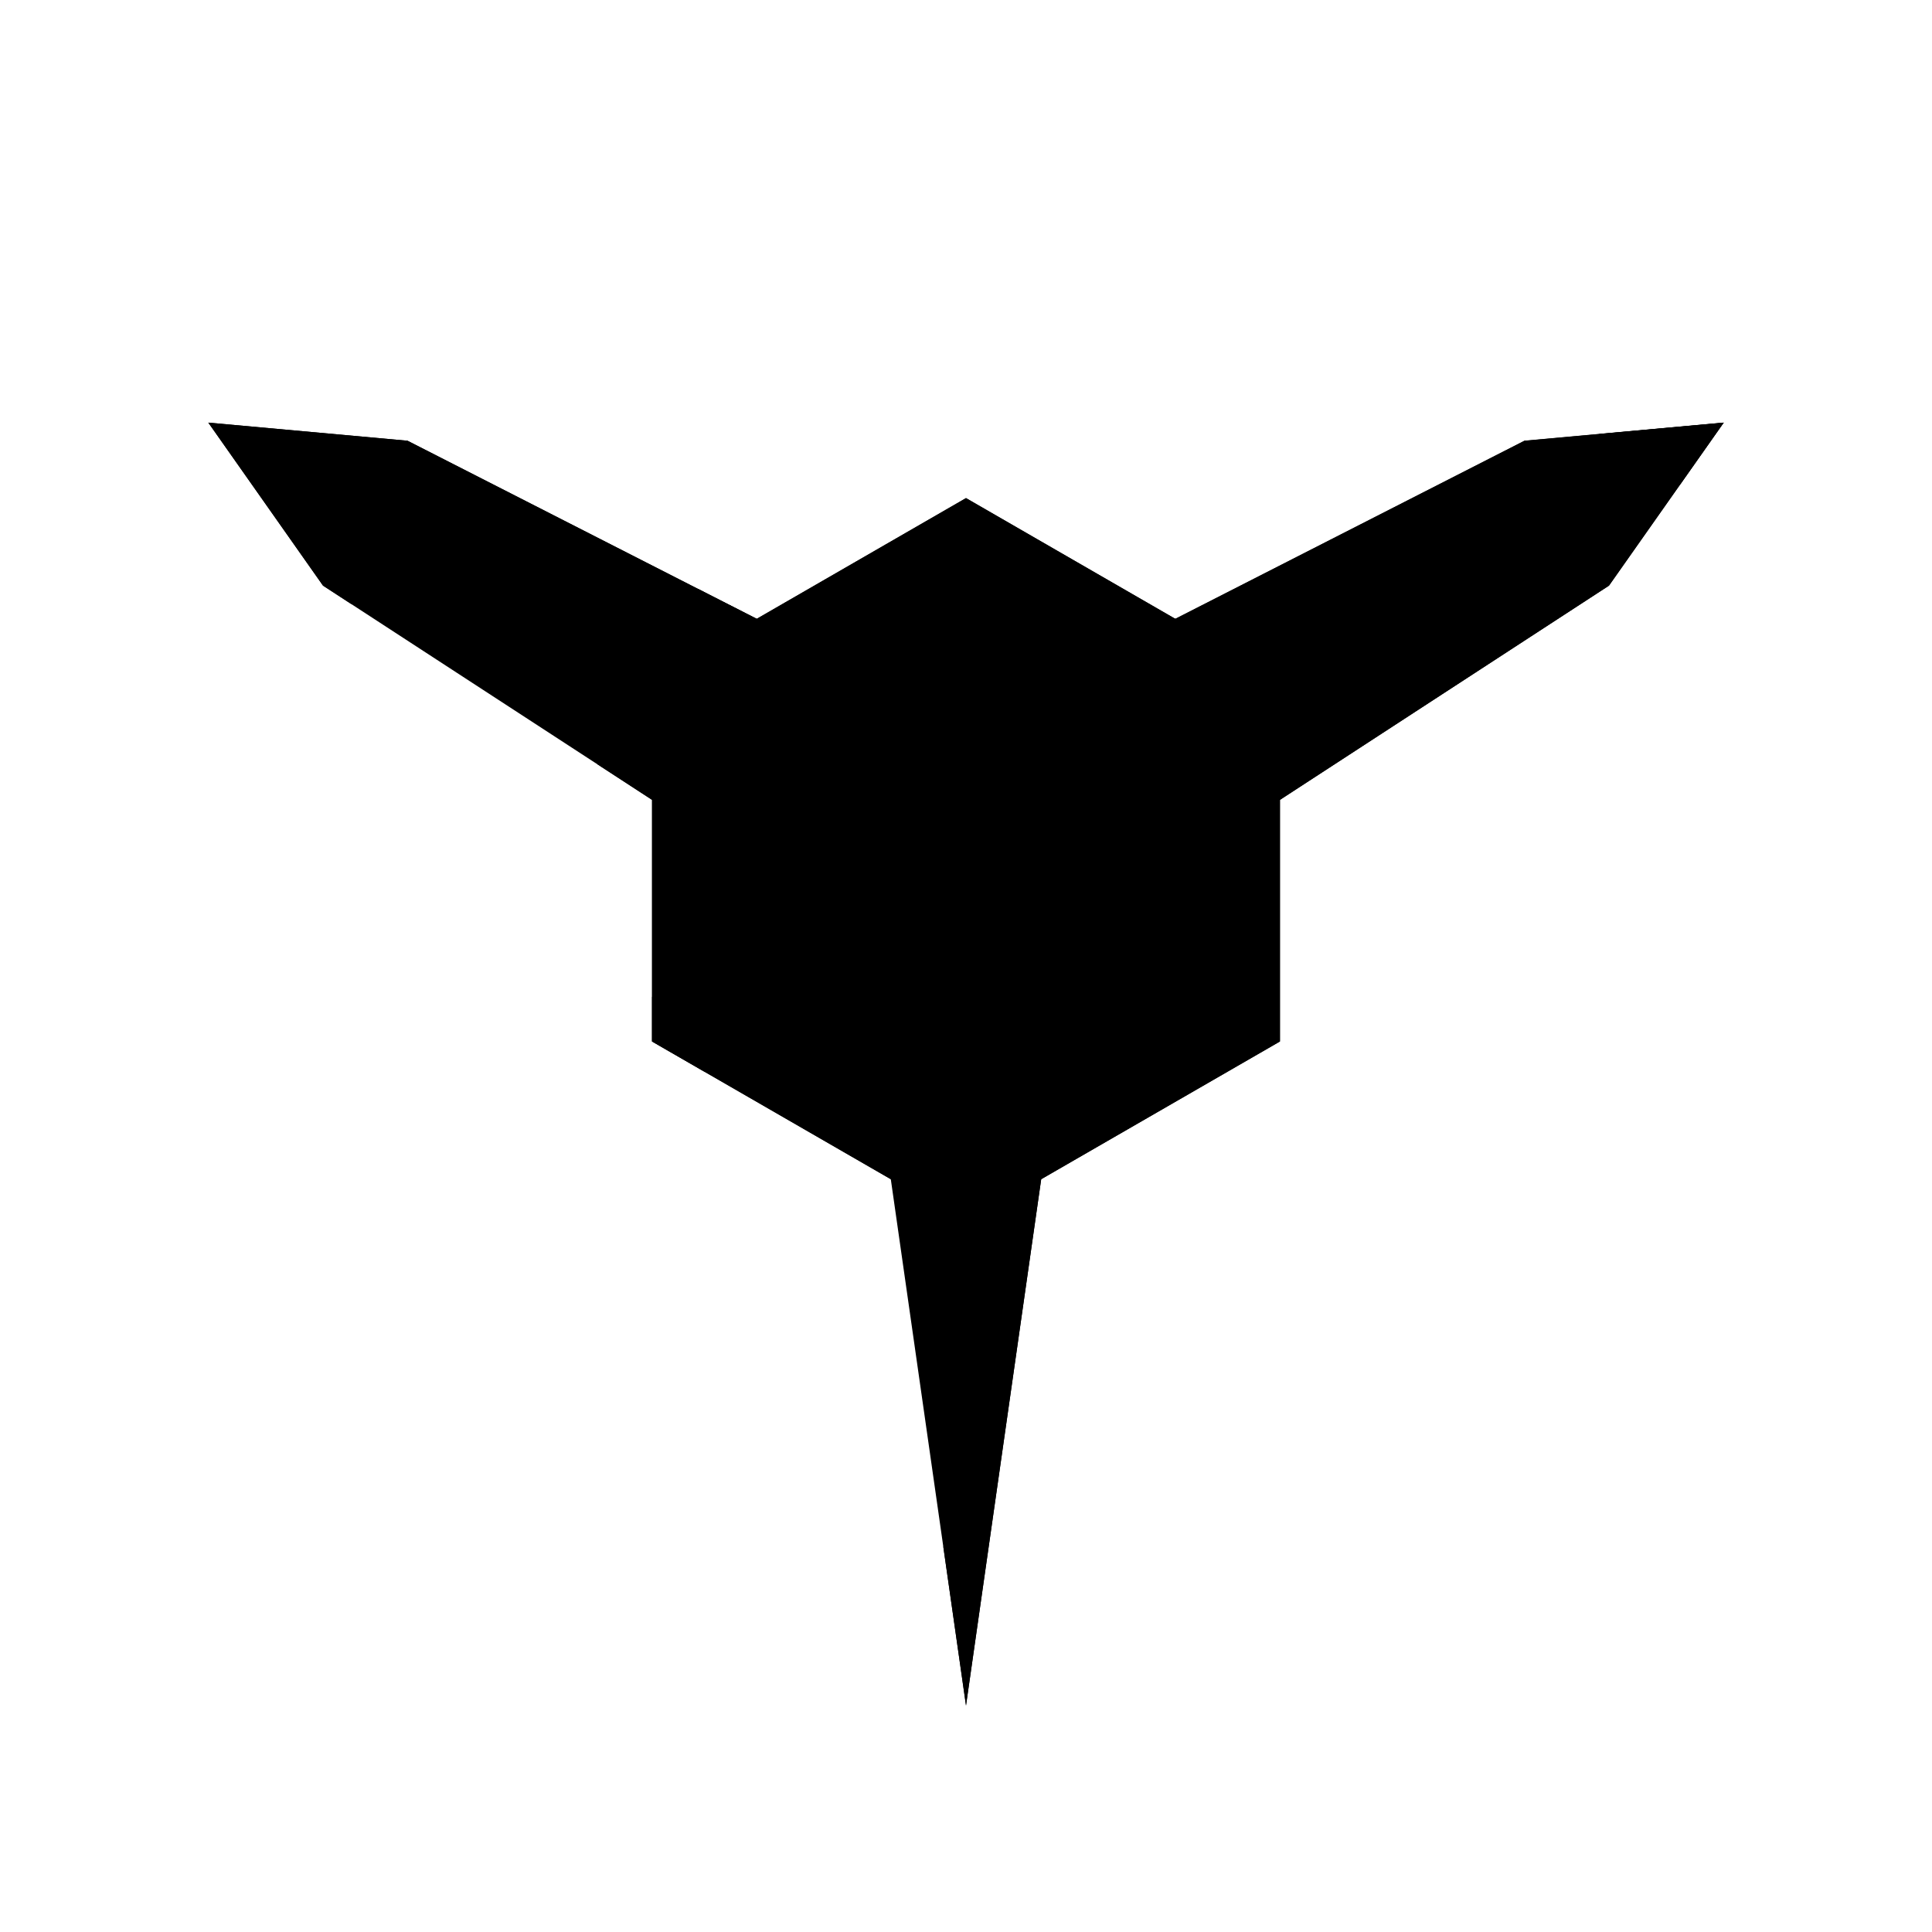
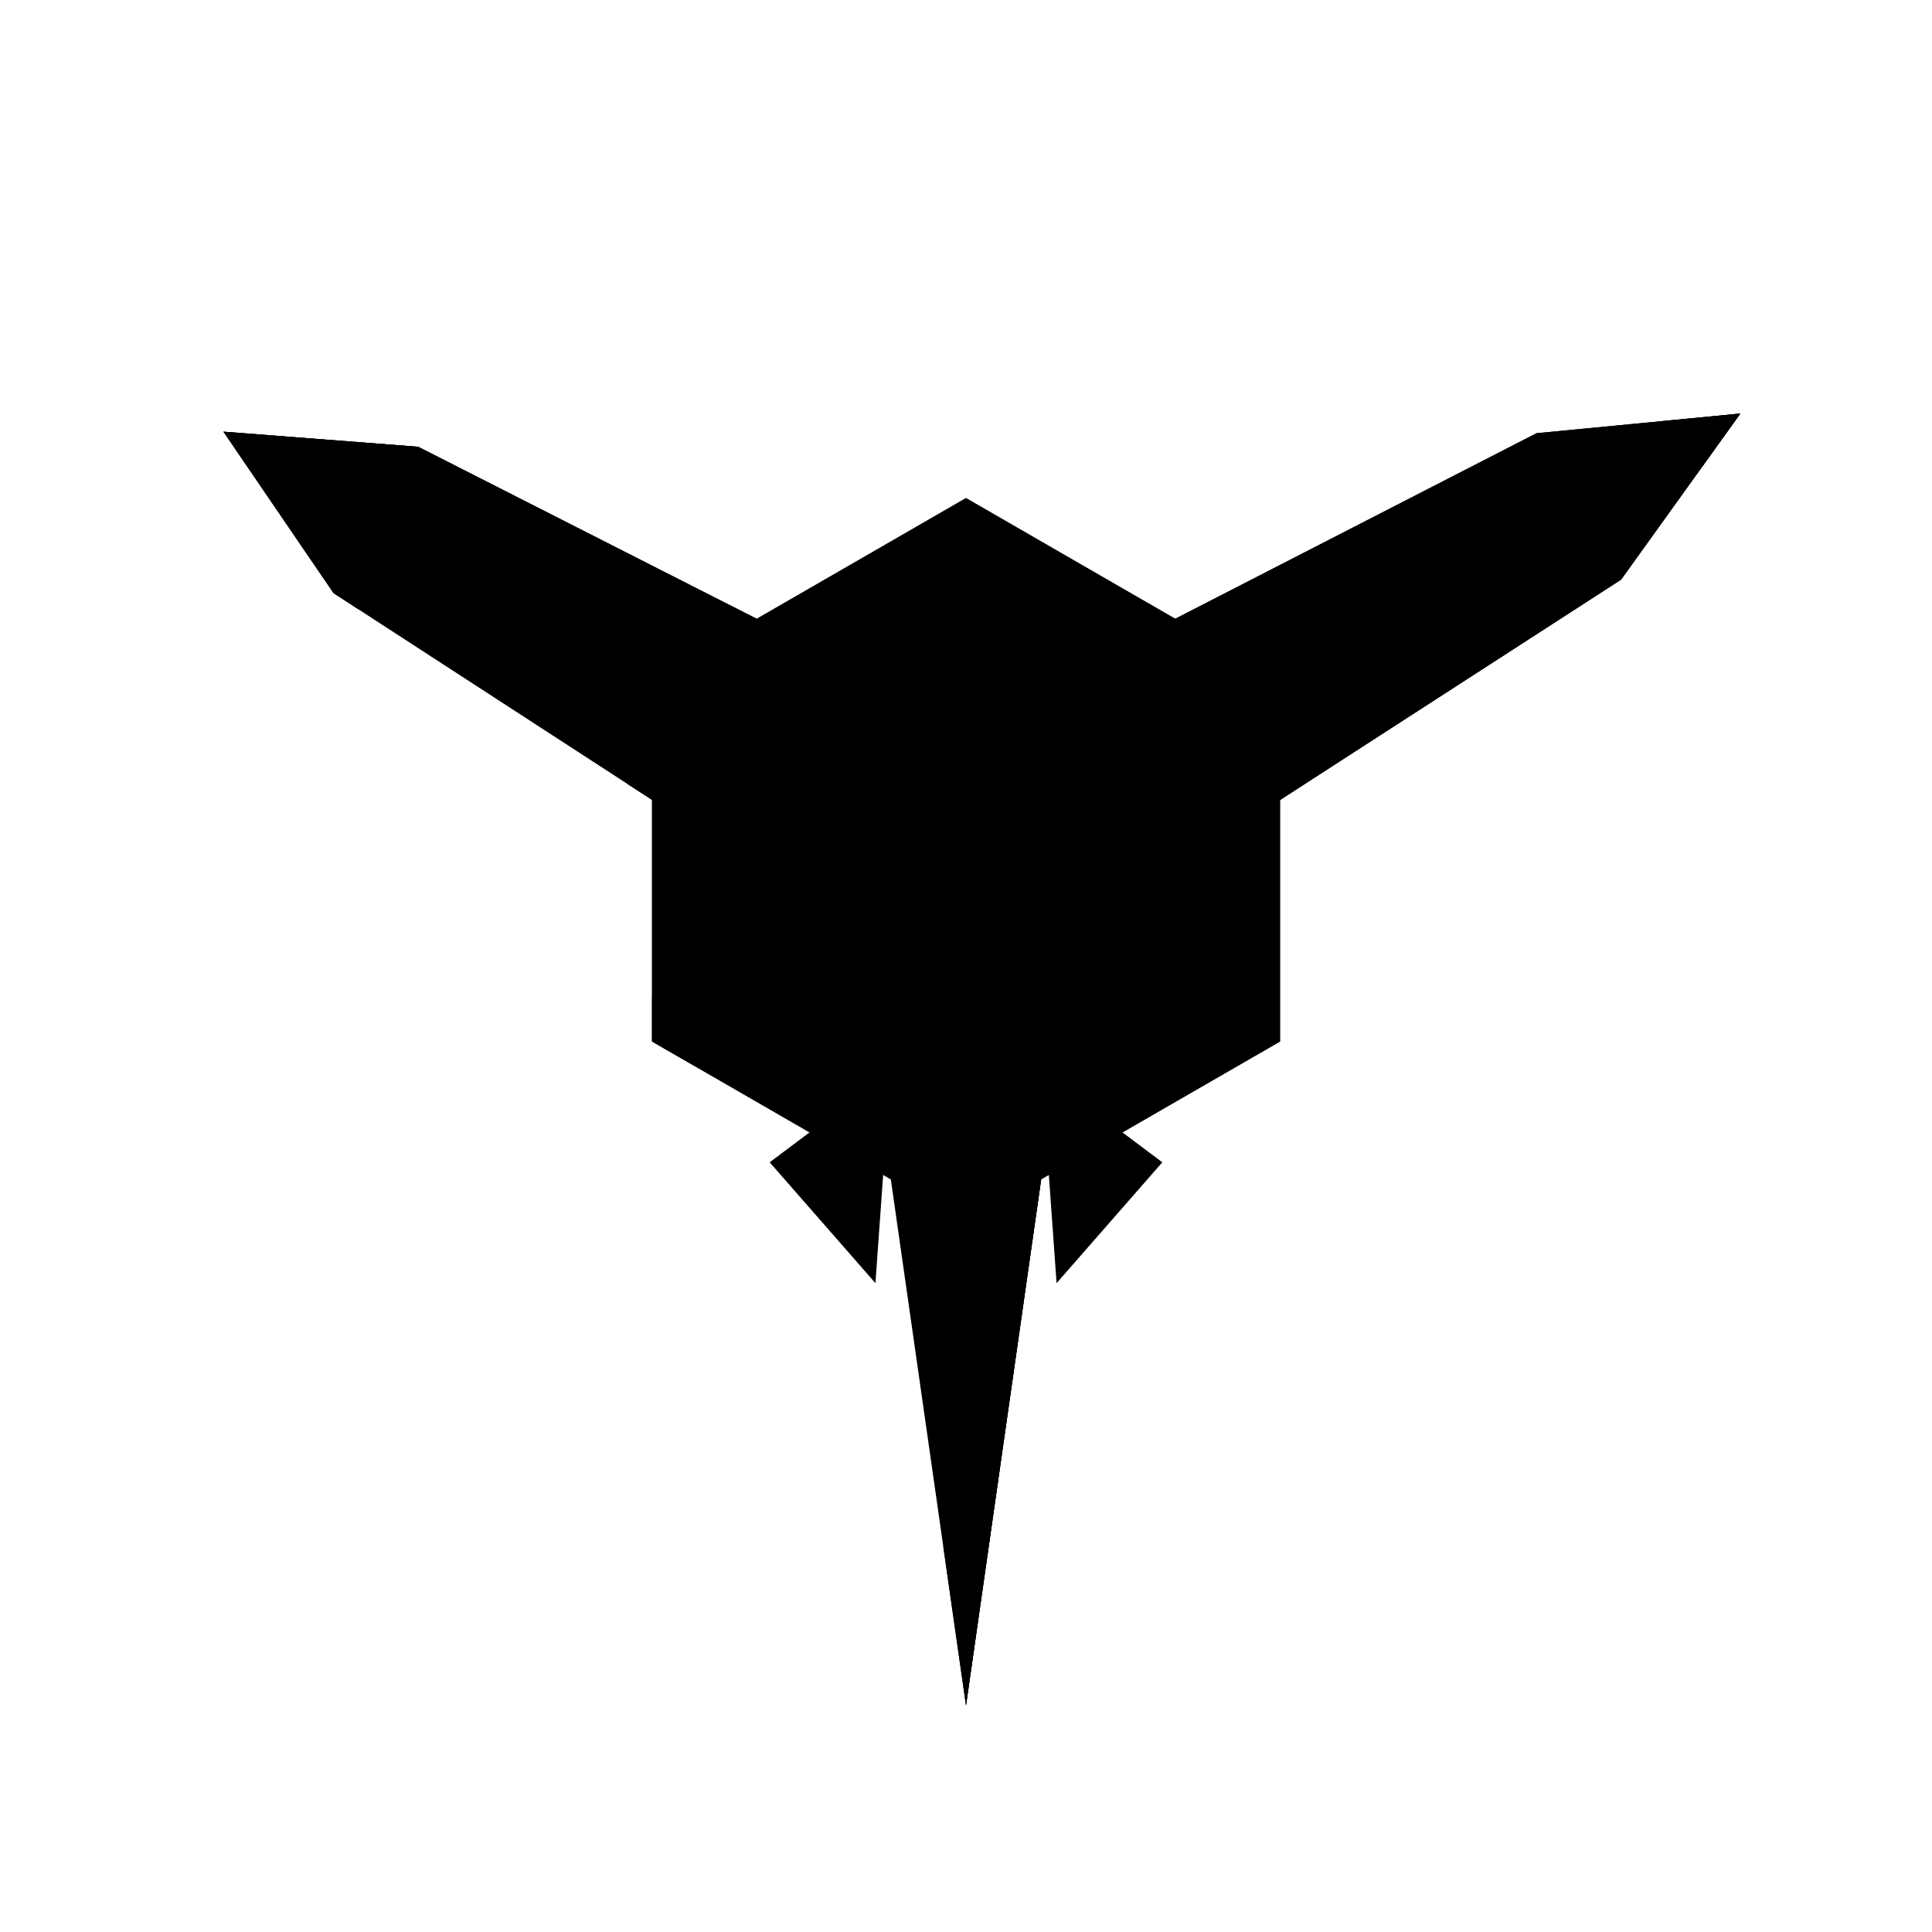
<svg xmlns="http://www.w3.org/2000/svg" width="128" height="128" viewBox="0 0 128 128">
  <defs>
    <filter id="glowS" x="-100%" y="-100%" width="300%" height="300%">
      <feGaussianBlur stdDeviation="2" />
    </filter>
    <filter id="glowM" x="-100%" y="-100%" width="300%" height="300%">
      <feGaussianBlur stdDeviation="5" />
    </filter>
    <filter id="glowL" x="-100%" y="-100%" width="300%" height="300%">
      <feGaussianBlur stdDeviation="12" />
    </filter>
  </defs>
  <g id="base">
-     <clipPath id="c471">
-       <path d="M44.9,54.1 L21.4,38.8 L13.8,28 L27,29.2 L51.9,41.9 Z" />
+     <clipPath id="c142">
+       <path d="M44.9,54.1 L22.1,39.3 L14.8,28.6 L27.7,29.6 L51.9,41.9 Z" />
    </clipPath>
-     <polygon points="44.9,54.1 21.4,38.8 13.8,28 27,29.2 51.9,41.9" fill="@ICE@" />
-     <clipPath id="c472">
-       <path d="M76.1,41.9 L101,29.2 L114.2,28 L106.6,38.8 L83.1,54.1 Z" />
+     <polygon points="44.9,54.1 22.1,39.3 14.8,28.6 27.7,29.6 51.9,41.9" fill="@ICE@" />
+     <clipPath id="c143">
+       <path d="M76.1,41.9 L101.8,28.7 L115.3,27.4 L107.4,38.4 L83.1,54.1 Z" />
    </clipPath>
-     <polygon points="76.1,41.9 101,29.2 114.2,28 106.6,38.8 83.1,54.1" fill="@ICE@" />
-     <clipPath id="c473">
+     <polygon points="76.1,41.9 101.8,28.7 115.3,27.4 107.4,38.4 83.1,54.1" fill="@ICE@" />
+     <polygon points="59,71 51,77 58,85" fill="@ICE@" />
+     <polygon points="51,77 58,85 57,78" fill="@ICE_SH@" />
+     <polygon points="69,71 77,77 70,85" fill="@ICE@" />
+     <polygon points="77,77 70,85 71,78" fill="@ICE_SH@" />
+     <clipPath id="c144">
      <path d="M58,71 L70,71 L64,113 Z" />
    </clipPath>
    <polygon points="58,71 70,71 64,113" fill="@ICE_HI@" />
  </g>
  <g id="shadow">
-     <path d="M44.9,54.1 L21.4,38.8 L13.8,28 L27,29.2 L51.9,41.9 Z M39.3,51.1 L15.8,35.8 L8.2,25 L21.4,26.2 L46.3,38.9 Z" fill="@ICE_SH@" fill-rule="evenodd" clip-path="url(#c471)" />
-     <path d="M76.1,41.9 L101,29.2 L114.2,28 L106.6,38.8 L83.1,54.1 Z M70.5,38.9 L95.4,26.2 L108.6,25 L101,35.8 L77.5,51.1 Z" fill="@ICE_SH@" fill-rule="evenodd" clip-path="url(#c472)" />
-     <path d="M58,71 L70,71 L64,113 Z M55,71 L67,71 L61,113 Z" fill="@ICE@" fill-rule="evenodd" clip-path="url(#c473)" />
+     <path d="M44.9,54.1 L22.1,39.3 L14.8,28.6 L27.7,29.6 L51.9,41.9 Z M41.4,52.1 L18.6,37.3 L11.3,26.6 L24.2,27.6 L48.4,39.9 Z" fill="@ICE_SH@" fill-rule="evenodd" clip-path="url(#c142)" />
+     <polygon points="48.4,48 14.8,28.6 21.8,16.5 55.4,35.9" fill="@ICE_SH@" clip-path="url(#c142)" />
+     <path d="M76.1,41.9 L101.8,28.7 L115.3,27.4 L107.4,38.4 L83.1,54.1 Z M72.6,39.9 L98.3,26.7 L111.8,25.4 L103.9,36.4 L79.6,52.1 Z" fill="@ICE_SH@" fill-rule="evenodd" clip-path="url(#c143)" />
+     <polygon points="79.6,48 115.3,27.4 122.3,39.5 86.6,60.1" fill="@ICE_SH@" clip-path="url(#c143)" />
+     <path d="M58,71 L70,71 L64,113 Z M55,71 L67,71 L61,113 Z" fill="@ICE@" fill-rule="evenodd" clip-path="url(#c144)" />
+     <polygon points="64,71 80,71 80,131 64,131" fill="@ICE@" clip-path="url(#c144)" />
  </g>
  <g id="highlight">
-     <path d="M44.9,54.1 L21.4,38.8 L13.8,28 L27,29.2 L51.9,41.9 Z M48.4,57.6 L24.9,42.3 L17.3,31.5 L30.5,32.7 L55.4,45.4 Z" fill="@ICE_HI@" fill-rule="evenodd" clip-path="url(#c471)" />
-     <path d="M76.1,41.9 L101,29.2 L114.2,28 L106.6,38.8 L83.1,54.1 Z M79.6,45.4 L104.5,32.7 L117.7,31.5 L110.1,42.3 L86.6,57.6 Z" fill="@ICE_HI@" fill-rule="evenodd" clip-path="url(#c472)" />
+     <path d="M44.9,54.1 L22.1,39.3 L14.8,28.6 L27.7,29.6 L51.9,41.9 Z M47.9,57.1 L25.1,42.3 L17.8,31.6 L30.7,32.6 L54.9,44.9 Z" fill="@ICE_HI@" fill-rule="evenodd" clip-path="url(#c142)" />
+     <polyline points="43.1,51.3 24.2,38.7" fill="none" stroke="@BONE@" stroke-width="1.2" stroke-linejoin="round" stroke-linecap="round" />
+     <path d="M76.1,41.9 L101.8,28.7 L115.3,27.4 L107.4,38.4 L83.1,54.1 Z M79.1,44.9 L104.8,31.7 L118.3,30.4 L110.4,41.4 L86.1,57.1 Z" fill="@ICE_HI@" fill-rule="evenodd" clip-path="url(#c143)" />
+     <polyline points="79.4,41.7 101.1,30.9" fill="none" stroke="@BONE@" stroke-width="1.2" stroke-linejoin="round" stroke-linecap="round" />
+     <polyline points="59.5,74 63,105" fill="none" stroke="@BONE@" stroke-width="1.2" stroke-linejoin="round" stroke-linecap="round" />
  </g>
  <g id="ink">
-     <polygon points="44.9,54.1 21.4,38.8 13.8,28 27,29.2 51.9,41.9" fill="none" stroke="@INK@" stroke-width="3" stroke-linejoin="round" />
-     <polyline points="45.8,46.5 19,31" fill="none" stroke="@INK@" stroke-width="1.2" stroke-linejoin="round" stroke-linecap="round" />
-     <polygon points="76.1,41.9 101,29.2 114.2,28 106.6,38.8 83.1,54.1" fill="none" stroke="@INK@" stroke-width="3" stroke-linejoin="round" />
-     <polyline points="82.2,46.5 109,31" fill="none" stroke="@INK@" stroke-width="1.2" stroke-linejoin="round" stroke-linecap="round" />
+     <polygon points="44.9,54.1 22.1,39.3 14.8,28.6 27.7,29.6 51.9,41.9" fill="none" stroke="@INK@" stroke-width="3" stroke-linejoin="round" />
+     <polyline points="45.8,46.5 20,31.6" fill="none" stroke="@INK@" stroke-width="1.2" stroke-linejoin="round" stroke-linecap="round" />
+     <polyline points="22.1,39.3 29.6,37.1 27.7,29.6" fill="none" stroke="@INK@" stroke-width="1.3" stroke-linejoin="round" stroke-linecap="round" />
+     <polyline points="35.2,47.6 41.7,44.1 41.5,36.7" fill="none" stroke="@INK@" stroke-width="1.2" stroke-linejoin="round" stroke-linecap="round" />
+     <polygon points="76.1,41.9 101.8,28.7 115.3,27.4 107.4,38.4 83.1,54.1" fill="none" stroke="@INK@" stroke-width="3" stroke-linejoin="round" />
+     <polyline points="82.2,46.5 110.1,30.4" fill="none" stroke="@INK@" stroke-width="1.2" stroke-linejoin="round" stroke-linecap="round" />
+     <polyline points="101.8,28.7 99.6,36.5 107.4,38.4" fill="none" stroke="@INK@" stroke-width="1.3" stroke-linejoin="round" stroke-linecap="round" />
+     <polyline points="87.1,36.4 86.7,43.9 93.4,47.3" fill="none" stroke="@INK@" stroke-width="1.2" stroke-linejoin="round" stroke-linecap="round" />
+     <polygon points="59,71 51,77 58,85" fill="none" stroke="@INK@" stroke-width="2" stroke-linejoin="round" />
+     <polygon points="69,71 77,77 70,85" fill="none" stroke="@INK@" stroke-width="2" stroke-linejoin="round" />
    <polygon points="58,71 70,71 64,113" fill="none" stroke="@INK@" stroke-width="3" stroke-linejoin="round" />
-     <polygon points="54,51 74,51 70,63 58,63" fill="@INK@" />
+     <polyline points="59.7,82.8 68.3,82.8" fill="none" stroke="@INK@" stroke-width="1.3" stroke-linejoin="round" stroke-linecap="round" />
+     <polyline points="61.1,92.8 66.9,92.8" fill="none" stroke="@INK@" stroke-width="1.3" stroke-linejoin="round" stroke-linecap="round" />
  </g>
  <g id="detail">
-     <clipPath id="c474">
+     <polygon points="40.6,39 44.5,41.2 44.5,45.8 40.6,48 36.7,45.8 36.7,41.2" fill="@INK@" />
+     <polygon points="36.3,39.7 36.3,41.3 34.6,41.3 34.6,39.7" fill="@STEEL_HI@" />
+     <polygon points="36.3,39.7 36.3,41.3 34.6,41.3 34.6,39.7" fill="none" stroke="@INK@" stroke-width="0.9" stroke-linejoin="round" />
+     <polygon points="87.4,39 91.3,41.2 91.3,45.8 87.4,48 83.5,45.8 83.5,41.2" fill="@INK@" />
+     <polygon points="93.4,39.7 93.4,41.3 91.7,41.3 91.7,39.7" fill="@STEEL_HI@" />
+     <polygon points="93.4,39.7 93.4,41.3 91.7,41.3 91.7,39.7" fill="none" stroke="@INK@" stroke-width="0.9" stroke-linejoin="round" />
+     <polygon points="61.8,73.2 61.8,74.8 60.2,74.8 60.2,73.2" fill="@STEEL_HI@" />
+     <polygon points="61.8,73.2 61.8,74.8 60.2,74.8 60.2,73.2" fill="none" stroke="@INK@" stroke-width="0.9" stroke-linejoin="round" />
+     <polygon points="67.8,73.2 67.8,74.8 66.2,74.8 66.2,73.2" fill="@STEEL_HI@" />
+     <polygon points="67.8,73.2 67.8,74.8 66.2,74.8 66.2,73.2" fill="none" stroke="@INK@" stroke-width="0.9" stroke-linejoin="round" />
+     <clipPath id="c145">
      <path d="M64,33 L84.8,45 L84.8,69 L64,81 L43.2,69 L43.2,45 Z" />
    </clipPath>
    <polygon points="64,33 84.8,45 84.8,69 64,81 43.2,69 43.2,45" fill="@STEEL@" />
-     <path d="M64,33 L84.8,45 L84.8,69 L64,81 L43.2,69 L43.2,45 Z M57,26 L77.8,38 L77.8,62 L57,74 L36.2,62 L36.2,38 Z" fill="@STEEL_SH@" fill-rule="evenodd" clip-path="url(#c474)" />
-     <path d="M64,33 L84.8,45 L84.8,69 L64,81 L43.2,69 L43.2,45 Z M67.5,36.5 L88.3,48.5 L88.3,72.5 L67.5,84.5 L46.7,72.5 L46.7,48.5 Z" fill="@STEEL_HI@" fill-rule="evenodd" clip-path="url(#c474)" />
+     <path d="M64,33 L84.8,45 L84.8,69 L64,81 L43.2,69 L43.2,45 Z M57,26 L77.8,38 L77.8,62 L57,74 L36.2,62 L36.2,38 Z" fill="@STEEL_SH@" fill-rule="evenodd" clip-path="url(#c145)" />
+     <path d="M64,33 L84.8,45 L84.8,69 L64,81 L43.2,69 L43.2,45 Z M67,36 L87.8,48 L87.8,72 L67,84 L46.2,72 L46.2,48 Z" fill="@STEEL_HI@" fill-rule="evenodd" clip-path="url(#c145)" />
+     <polygon points="64,57 110,41 110,111 40,111" fill="@STEEL_SH@" clip-path="url(#c145)" />
    <polygon points="64,33 84.8,45 84.8,69 64,81 43.2,69 43.2,45" fill="none" stroke="@INK@" stroke-width="4" stroke-linejoin="round" />
    <polygon points="64,43 76.1,50 76.1,64 64,71 51.9,64 51.9,50" fill="none" stroke="@INK@" stroke-width="2" stroke-linejoin="round" />
+     <polyline points="64,33 64,43" fill="none" stroke="@INK@" stroke-width="1.4" stroke-linejoin="round" stroke-linecap="round" />
+     <polyline points="44,45 52,50" fill="none" stroke="@INK@" stroke-width="1.4" stroke-linejoin="round" stroke-linecap="round" />
+     <polyline points="84,45 76,50" fill="none" stroke="@INK@" stroke-width="1.4" stroke-linejoin="round" stroke-linecap="round" />
+     <polygon points="74.5,39.6 74.5,41.5 72.5,41.5 72.5,39.6" fill="@GUN_HI@" />
+     <polygon points="74.5,39.6 74.5,41.5 72.5,41.5 72.5,39.6" fill="none" stroke="@INK@" stroke-width="0.9" stroke-linejoin="round" />
+     <polygon points="84,56 84,58 82,58 82,56" fill="@GUN_HI@" />
+     <polygon points="84,56 84,58 82,58 82,56" fill="none" stroke="@INK@" stroke-width="0.9" stroke-linejoin="round" />
+     <polygon points="74.5,72.5 74.5,74.4 72.5,74.4 72.5,72.5" fill="@GUN_HI@" />
+     <polygon points="74.5,72.5 74.5,74.4 72.5,74.4 72.5,72.5" fill="none" stroke="@INK@" stroke-width="0.9" stroke-linejoin="round" />
+     <polygon points="55.5,72.5 55.5,74.4 53.5,74.4 53.5,72.5" fill="@GUN_HI@" />
+     <polygon points="55.5,72.5 55.5,74.4 53.5,74.4 53.5,72.5" fill="none" stroke="@INK@" stroke-width="0.9" stroke-linejoin="round" />
+     <polygon points="46,56 46,58 44,58 44,56" fill="@GUN_HI@" />
+     <polygon points="46,56 46,58 44,58 44,56" fill="none" stroke="@INK@" stroke-width="0.9" stroke-linejoin="round" />
+     <polygon points="55.5,39.6 55.5,41.5 53.5,41.5 53.5,39.6" fill="@GUN_HI@" />
+     <polygon points="55.5,39.6 55.5,41.5 53.5,41.5 53.5,39.6" fill="none" stroke="@INK@" stroke-width="0.9" stroke-linejoin="round" />
+     <polyline points="44,46 53,36 62,34" fill="none" stroke="@BONE@" stroke-width="1.2" stroke-linejoin="round" stroke-linecap="round" />
+     <polygon points="59,39 69,39 69,43 59,43" fill="@INK@" />
+     <polyline points="60.2,40 67.8,40" fill="none" stroke="@GUN_HI@" stroke-width="0.9" stroke-linejoin="round" stroke-linecap="round" />
+     <polyline points="60.2,42 67.8,42" fill="none" stroke="@GUN_HI@" stroke-width="0.9" stroke-linejoin="round" stroke-linecap="round" />
+     <polyline points="47,67 55,71" fill="none" stroke="@INK@" stroke-width="1.3" stroke-linejoin="round" stroke-linecap="round" />
+     <polyline points="81,67 73,71" fill="none" stroke="@INK@" stroke-width="1.3" stroke-linejoin="round" stroke-linecap="round" />
+     <polyline points="51,59.1 51,62.9" fill="none" stroke="@ICE_HI@" stroke-width="1.1" stroke-linejoin="round" stroke-linecap="round" />
+     <polyline points="49.1,61 52.9,61" fill="none" stroke="@ICE_HI@" stroke-width="1.1" stroke-linejoin="round" stroke-linecap="round" />
+     <polyline points="49.1,62.9 52.9,62.9" fill="none" stroke="@ICE_HI@" stroke-width="1.1" stroke-linejoin="round" stroke-linecap="round" />
+     <polygon points="52.2,49.9 75.8,49.9 71.1,64.1 56.9,64.1" fill="@INK@" />
  </g>
  <g id="glow">
-     <polygon points="56.5,52.5 71.5,52.5 68.5,61.5 59.5,61.5" fill="@MAGENTA_SH@" />
+     <polygon points="40.6,39.9 43.7,41.7 43.7,45.3 40.6,47.1 37.5,45.3 37.5,41.7" fill="@CYAN@" opacity="0.34" />
+     <polygon points="40.6,40.5 41,43.2 43.7,43.5 41,43.8 40.6,46.5 40.3,43.8 37.6,43.5 40.3,43.2" fill="@CYAN@" opacity="0.6" />
+     <polygon points="40.6,41.6 42.3,42.5 42.3,44.5 40.6,45.4 39,44.5 39,42.5" fill="@CYAN@" />
+     <polygon points="40.6,42.7 41.3,43.1 41.3,43.9 40.6,44.3 39.9,43.9 39.9,43.1" fill="@BONE@" />
+     <polygon points="87.4,40.2 90.3,41.8 90.3,45.2 87.4,46.8 84.5,45.2 84.5,41.8" fill="@CYAN@" opacity="0.29" />
+     <polygon points="87.4,41.6 89,42.5 89,44.5 87.4,45.4 85.7,44.5 85.7,42.5" fill="@CYAN@" />
+     <polygon points="87.4,42.8 88,43.1 88,43.9 87.4,44.2 86.8,43.9 86.8,43.1" fill="@BONE@" />
+     <polygon points="56.2,52.3 71.8,52.3 68.7,61.7 59.3,61.7" fill="@MAGENTA_SH@" />
+     <polyline points="57.8,57 70.2,57" fill="none" stroke="@INK@" stroke-width="1" stroke-linejoin="round" stroke-linecap="round" />
  </g>
</svg>
